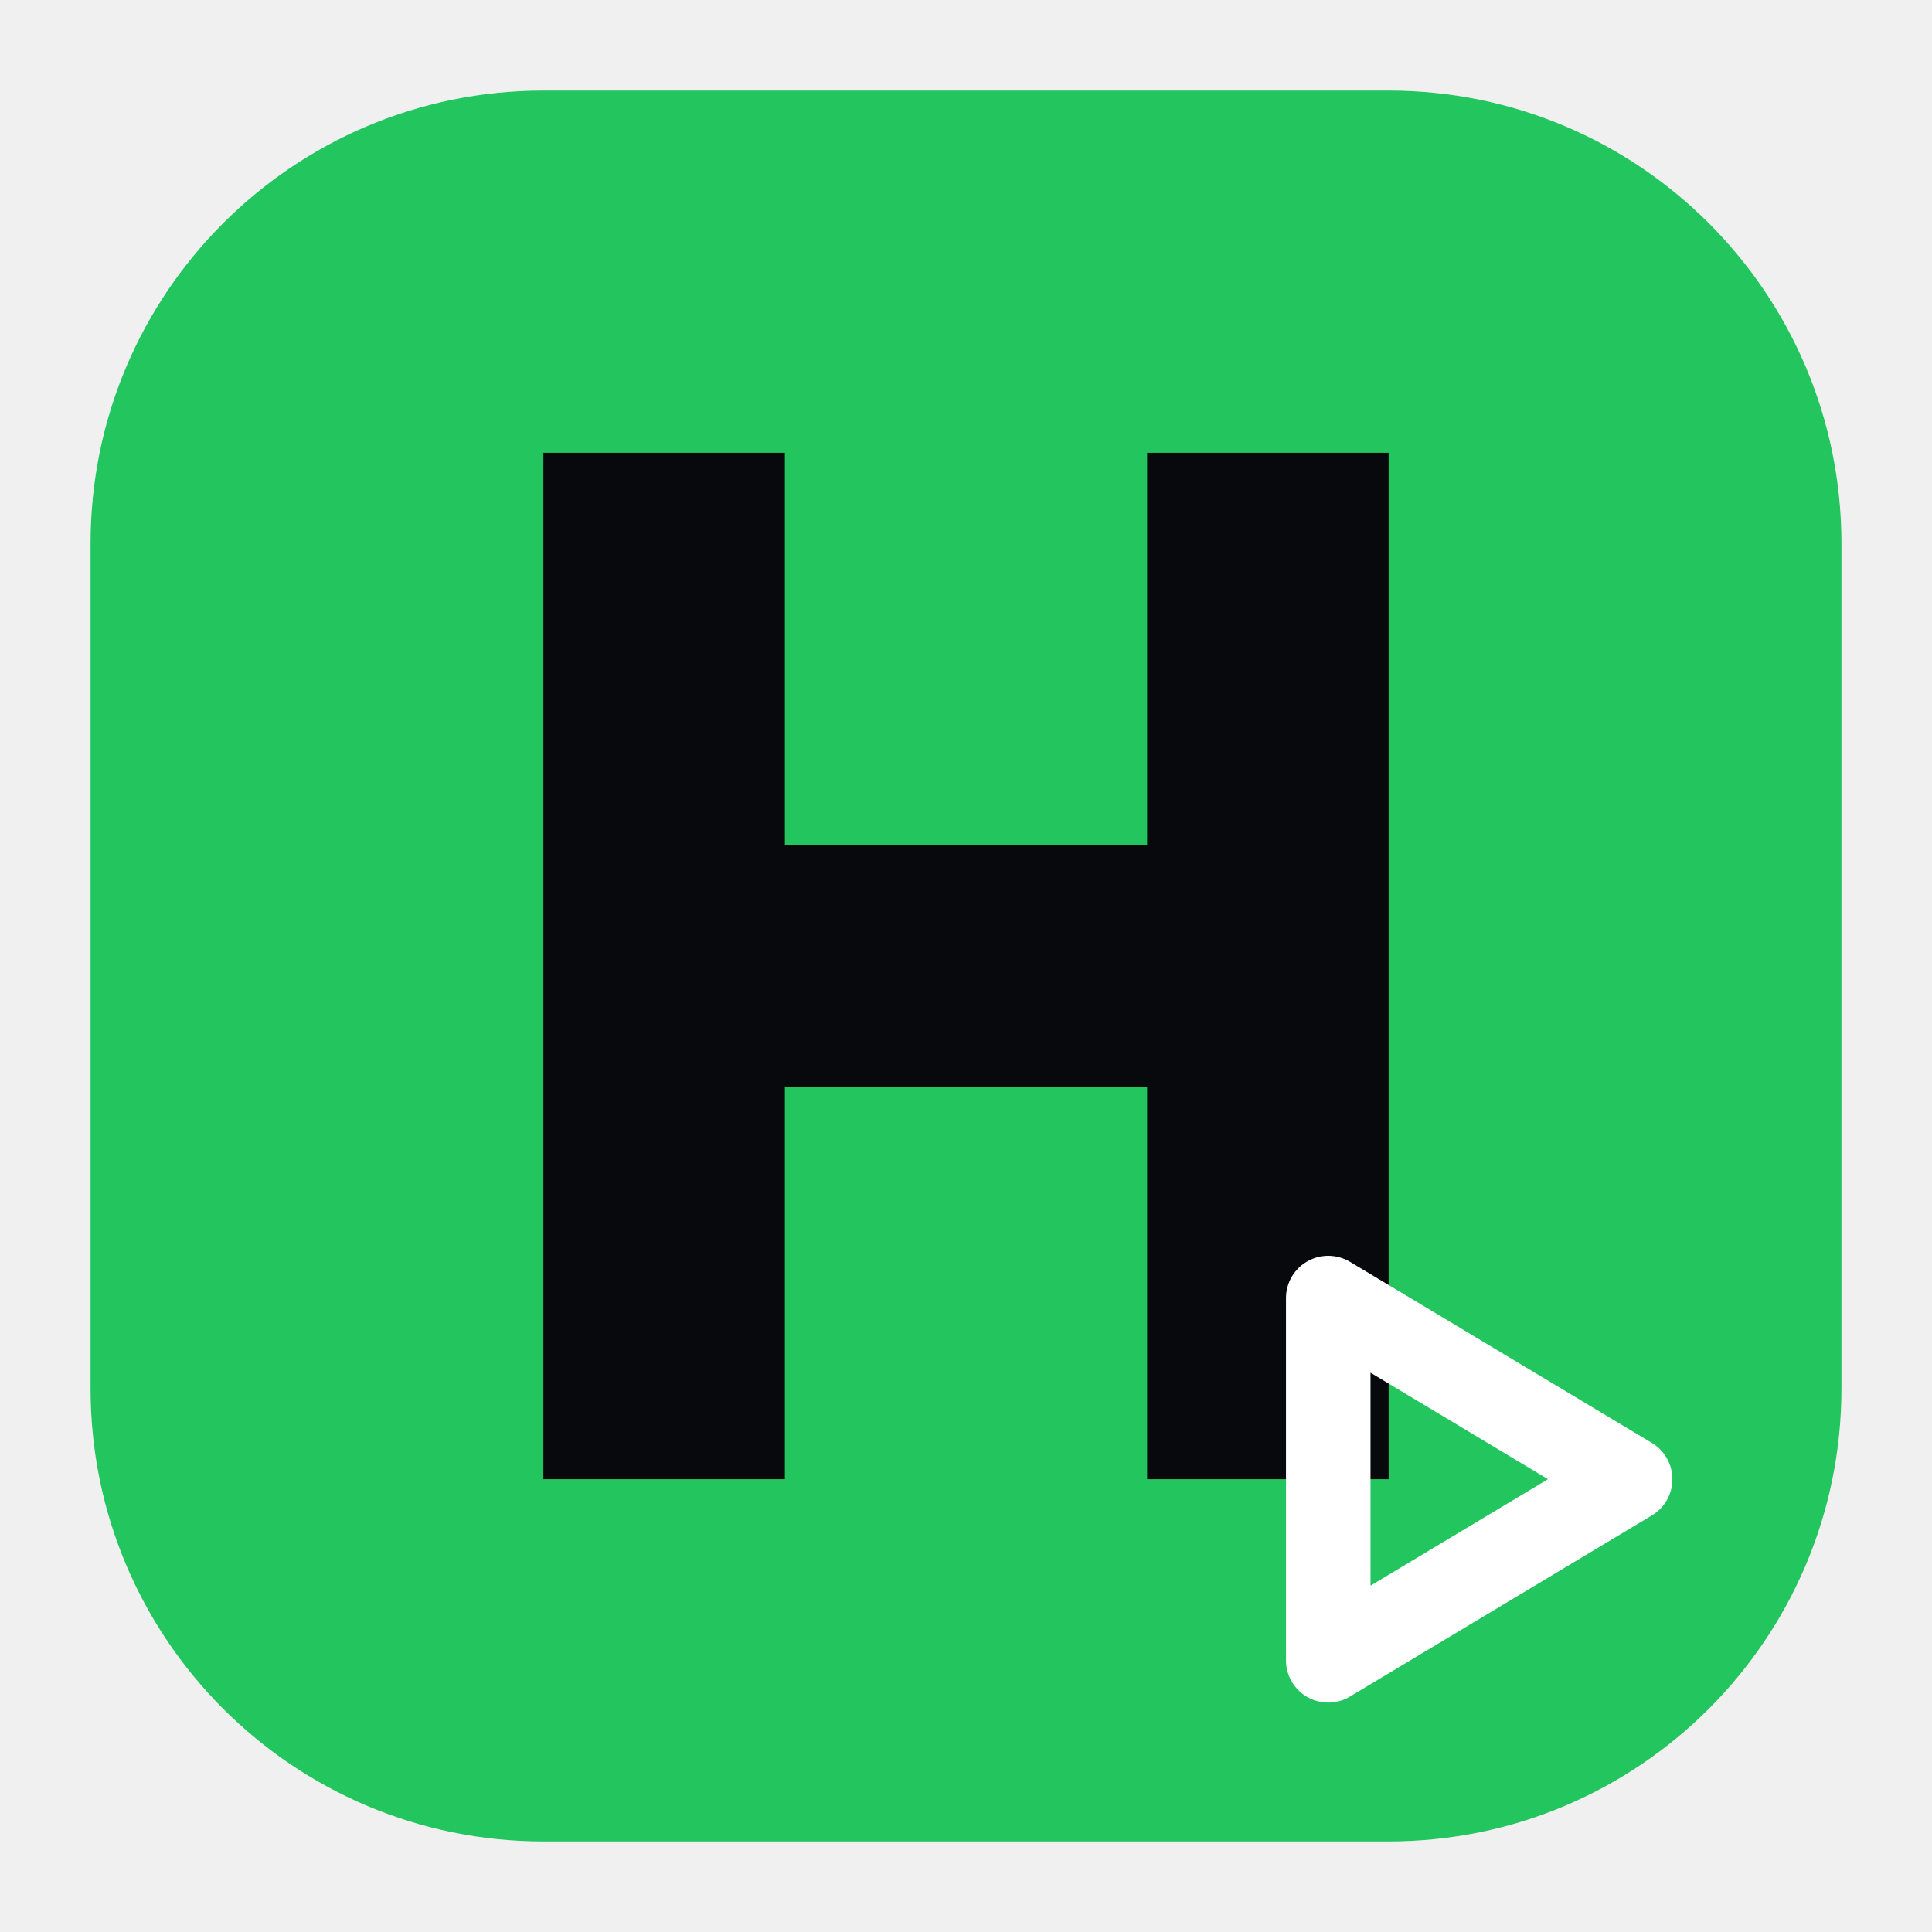
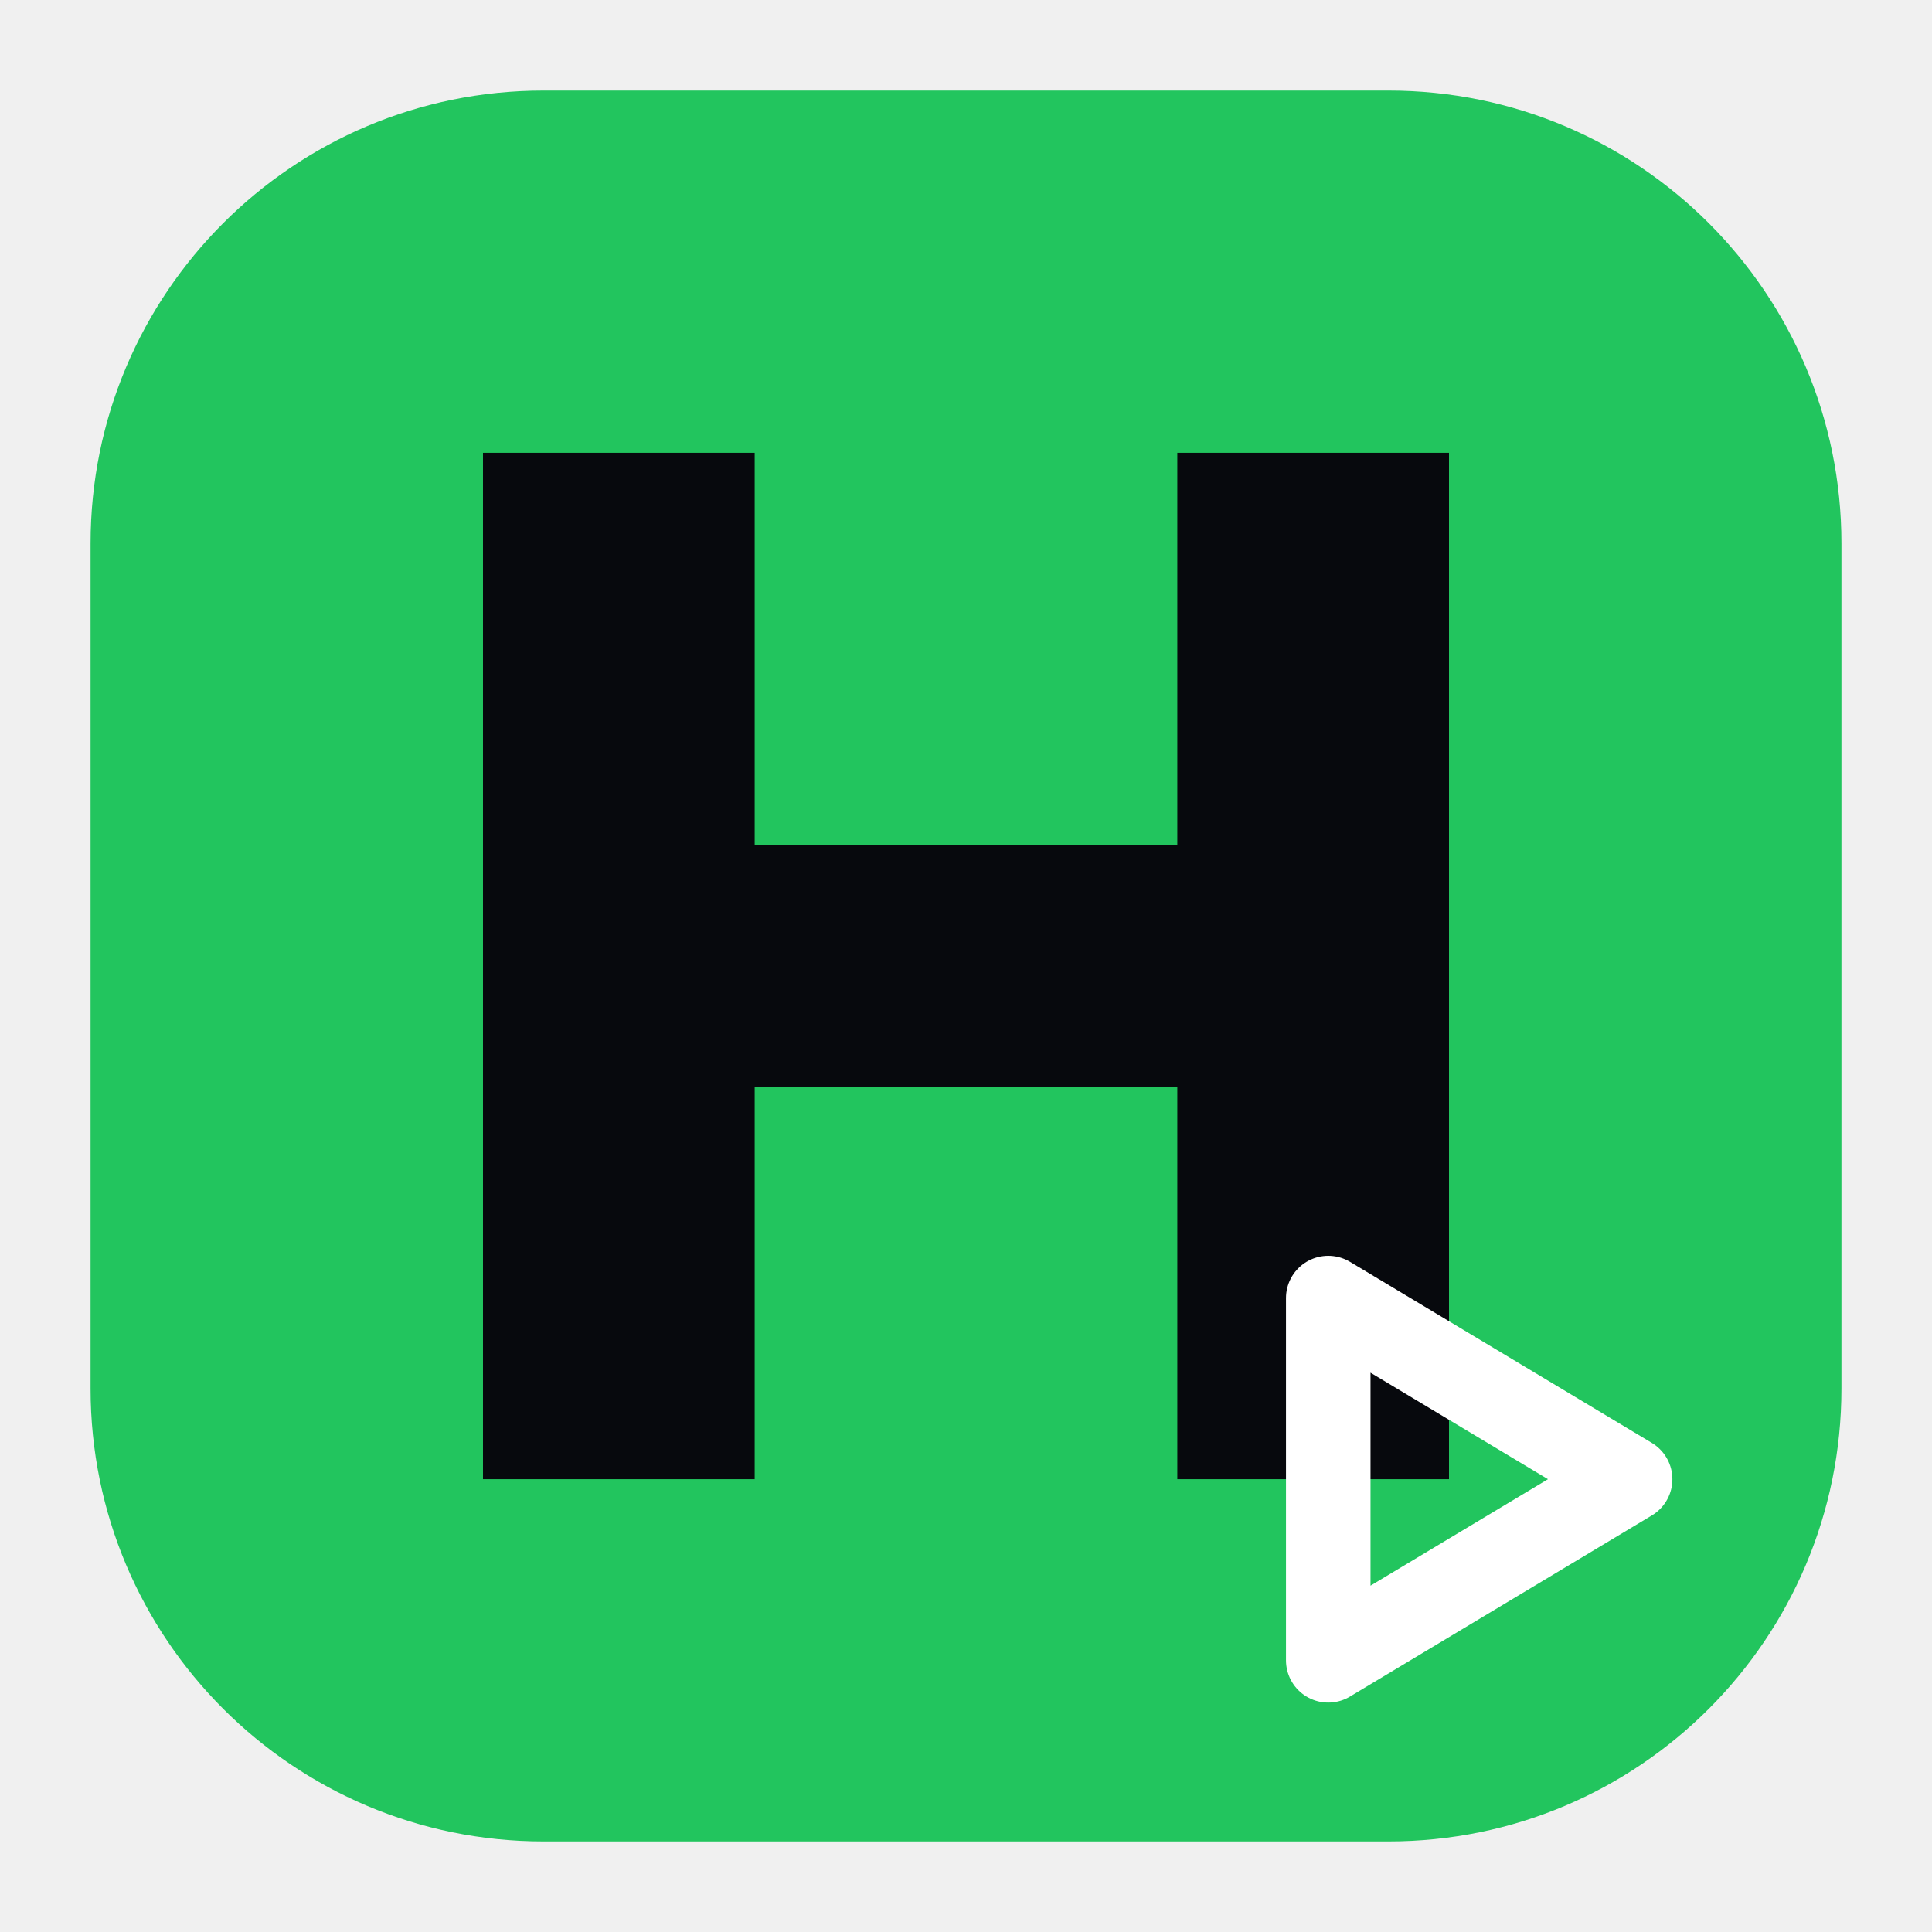
<svg xmlns="http://www.w3.org/2000/svg" viewBox="0 0 64 64" role="img" aria-label="Start Halieus Game Room">
  <rect x="3" y="3" width="58" height="58" rx="15" fill="#22C55E" />
-   <path d="M18 15H26V28H38V15H46V49H38V36H26V49H18Z" fill="#07090d" />
+   <path d="M16 15H25V28H39V15H48V49H39V36H25V49H16Z" fill="#07090d" />
  <path d="M44 43 44 55 54 49Z" fill="none" stroke="#fff" stroke-width="2.8" stroke-linejoin="round" />
</svg>
